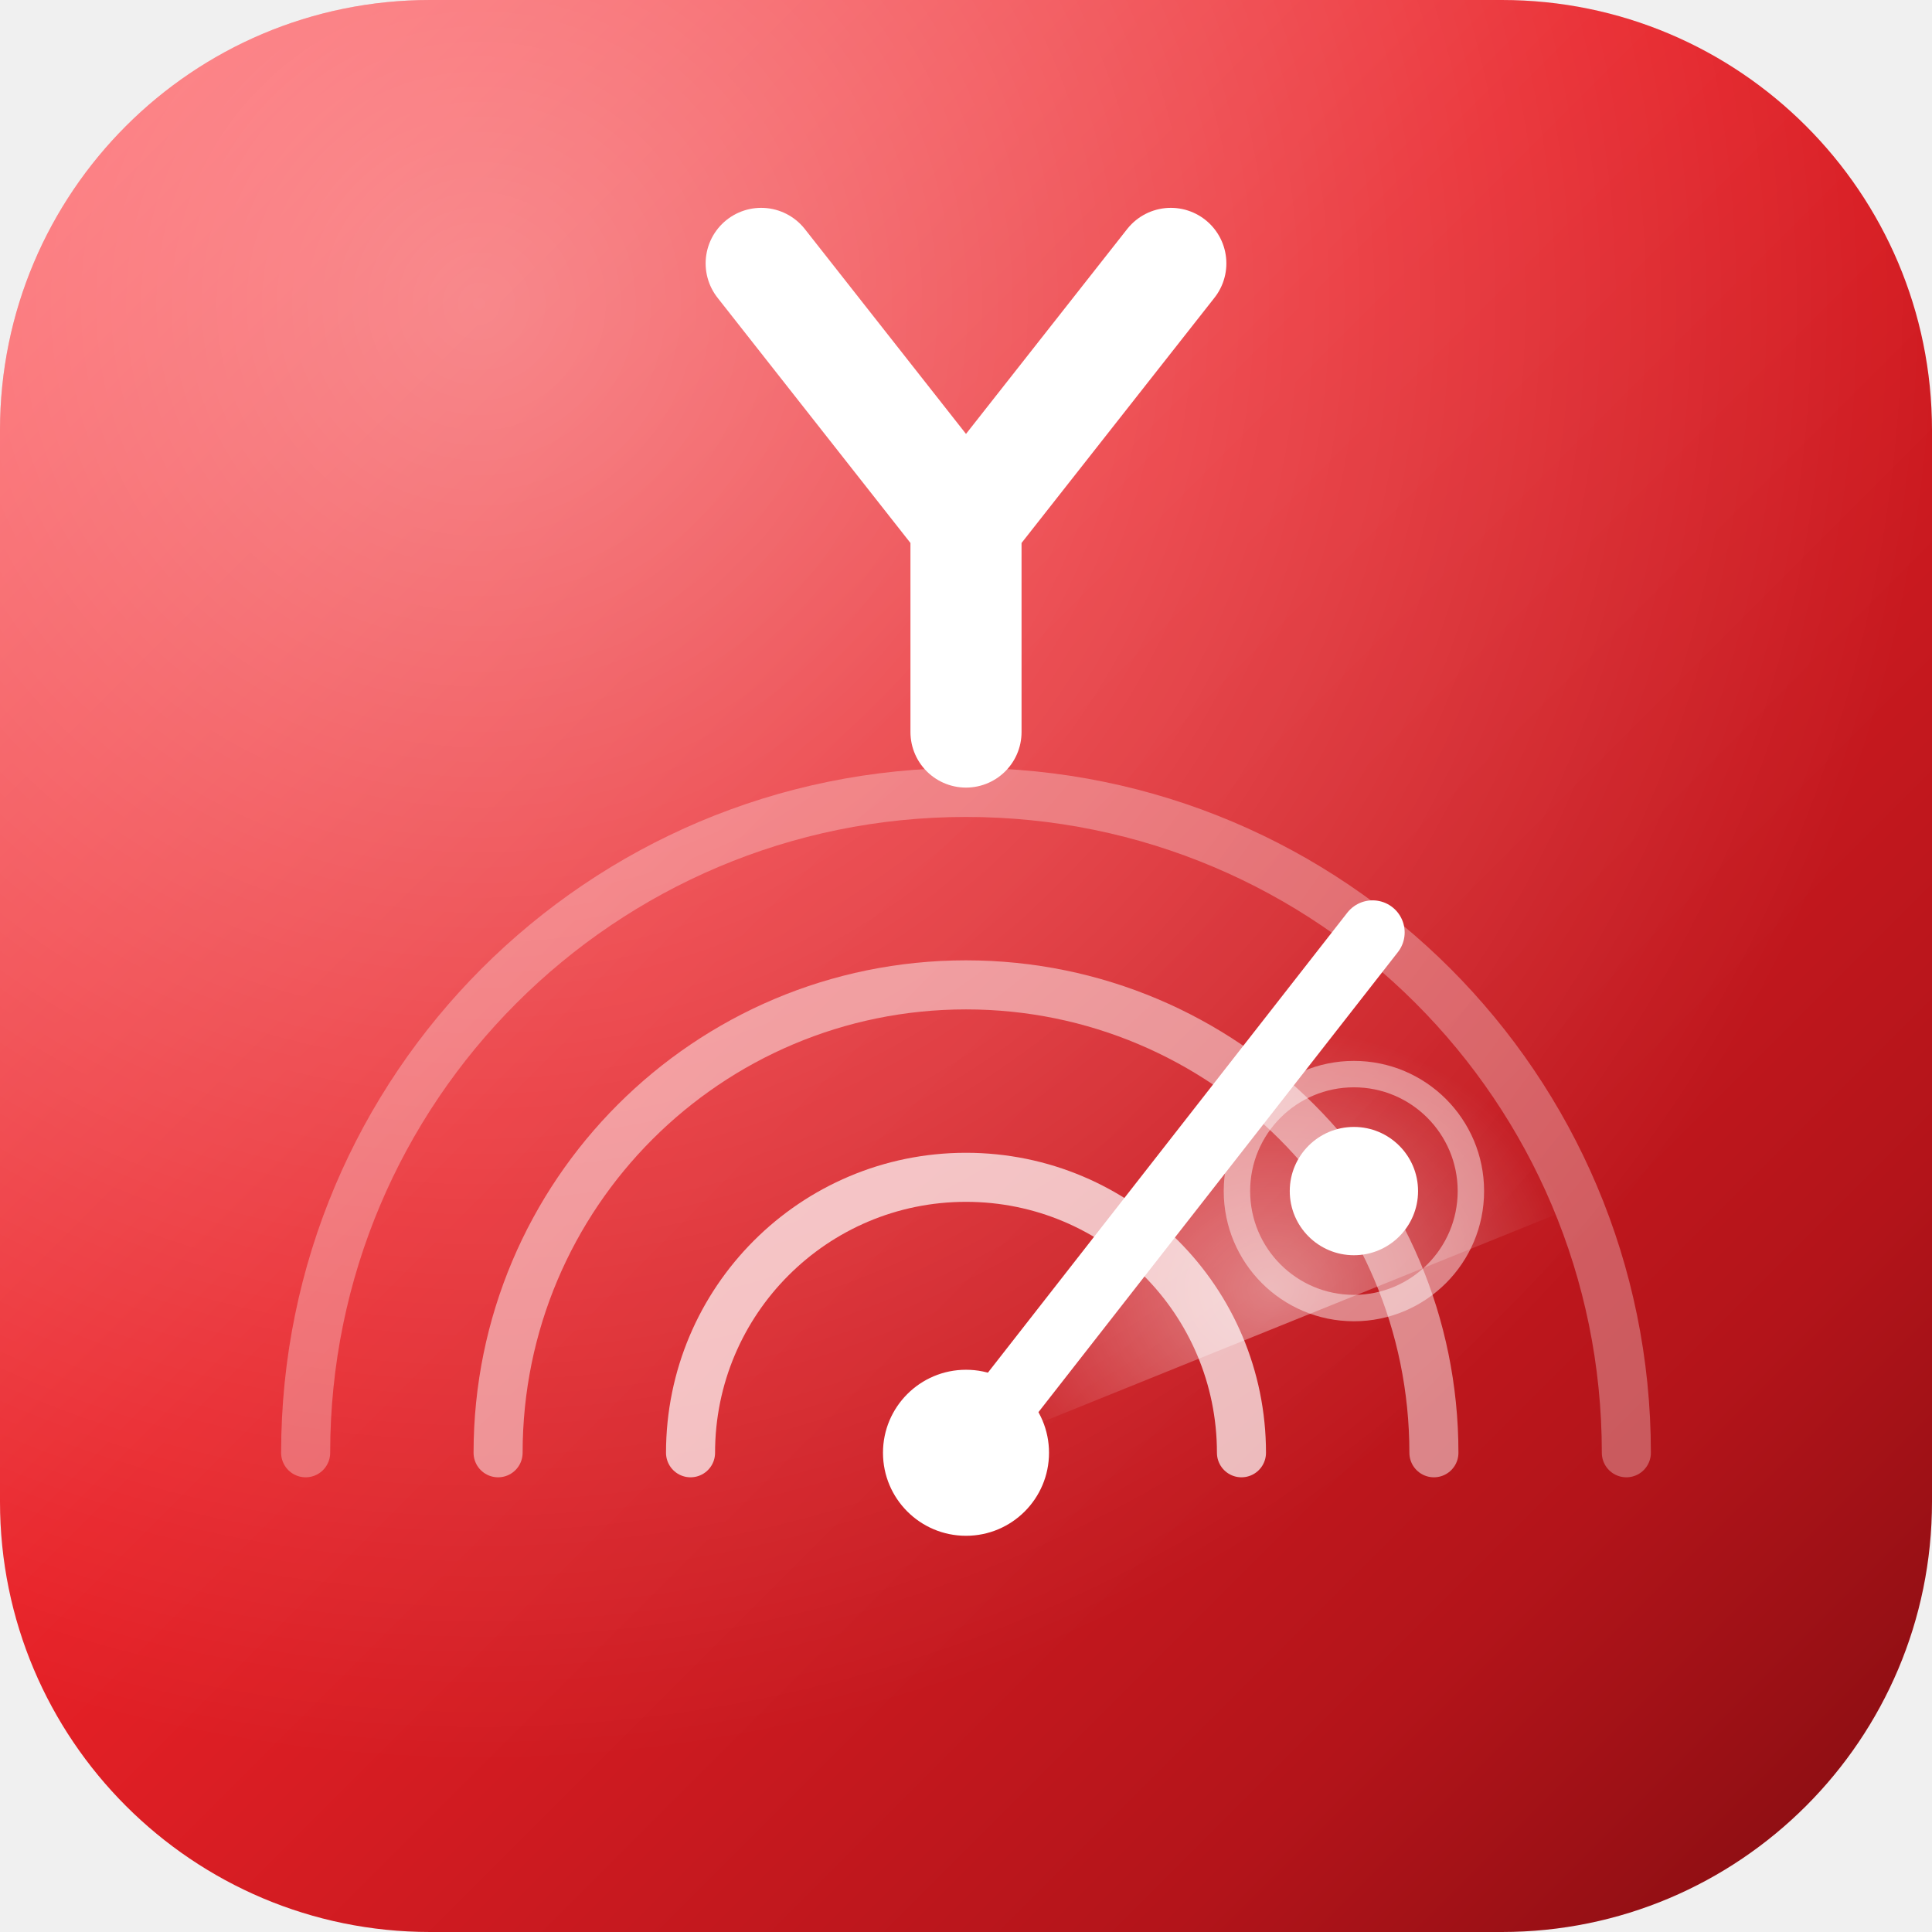
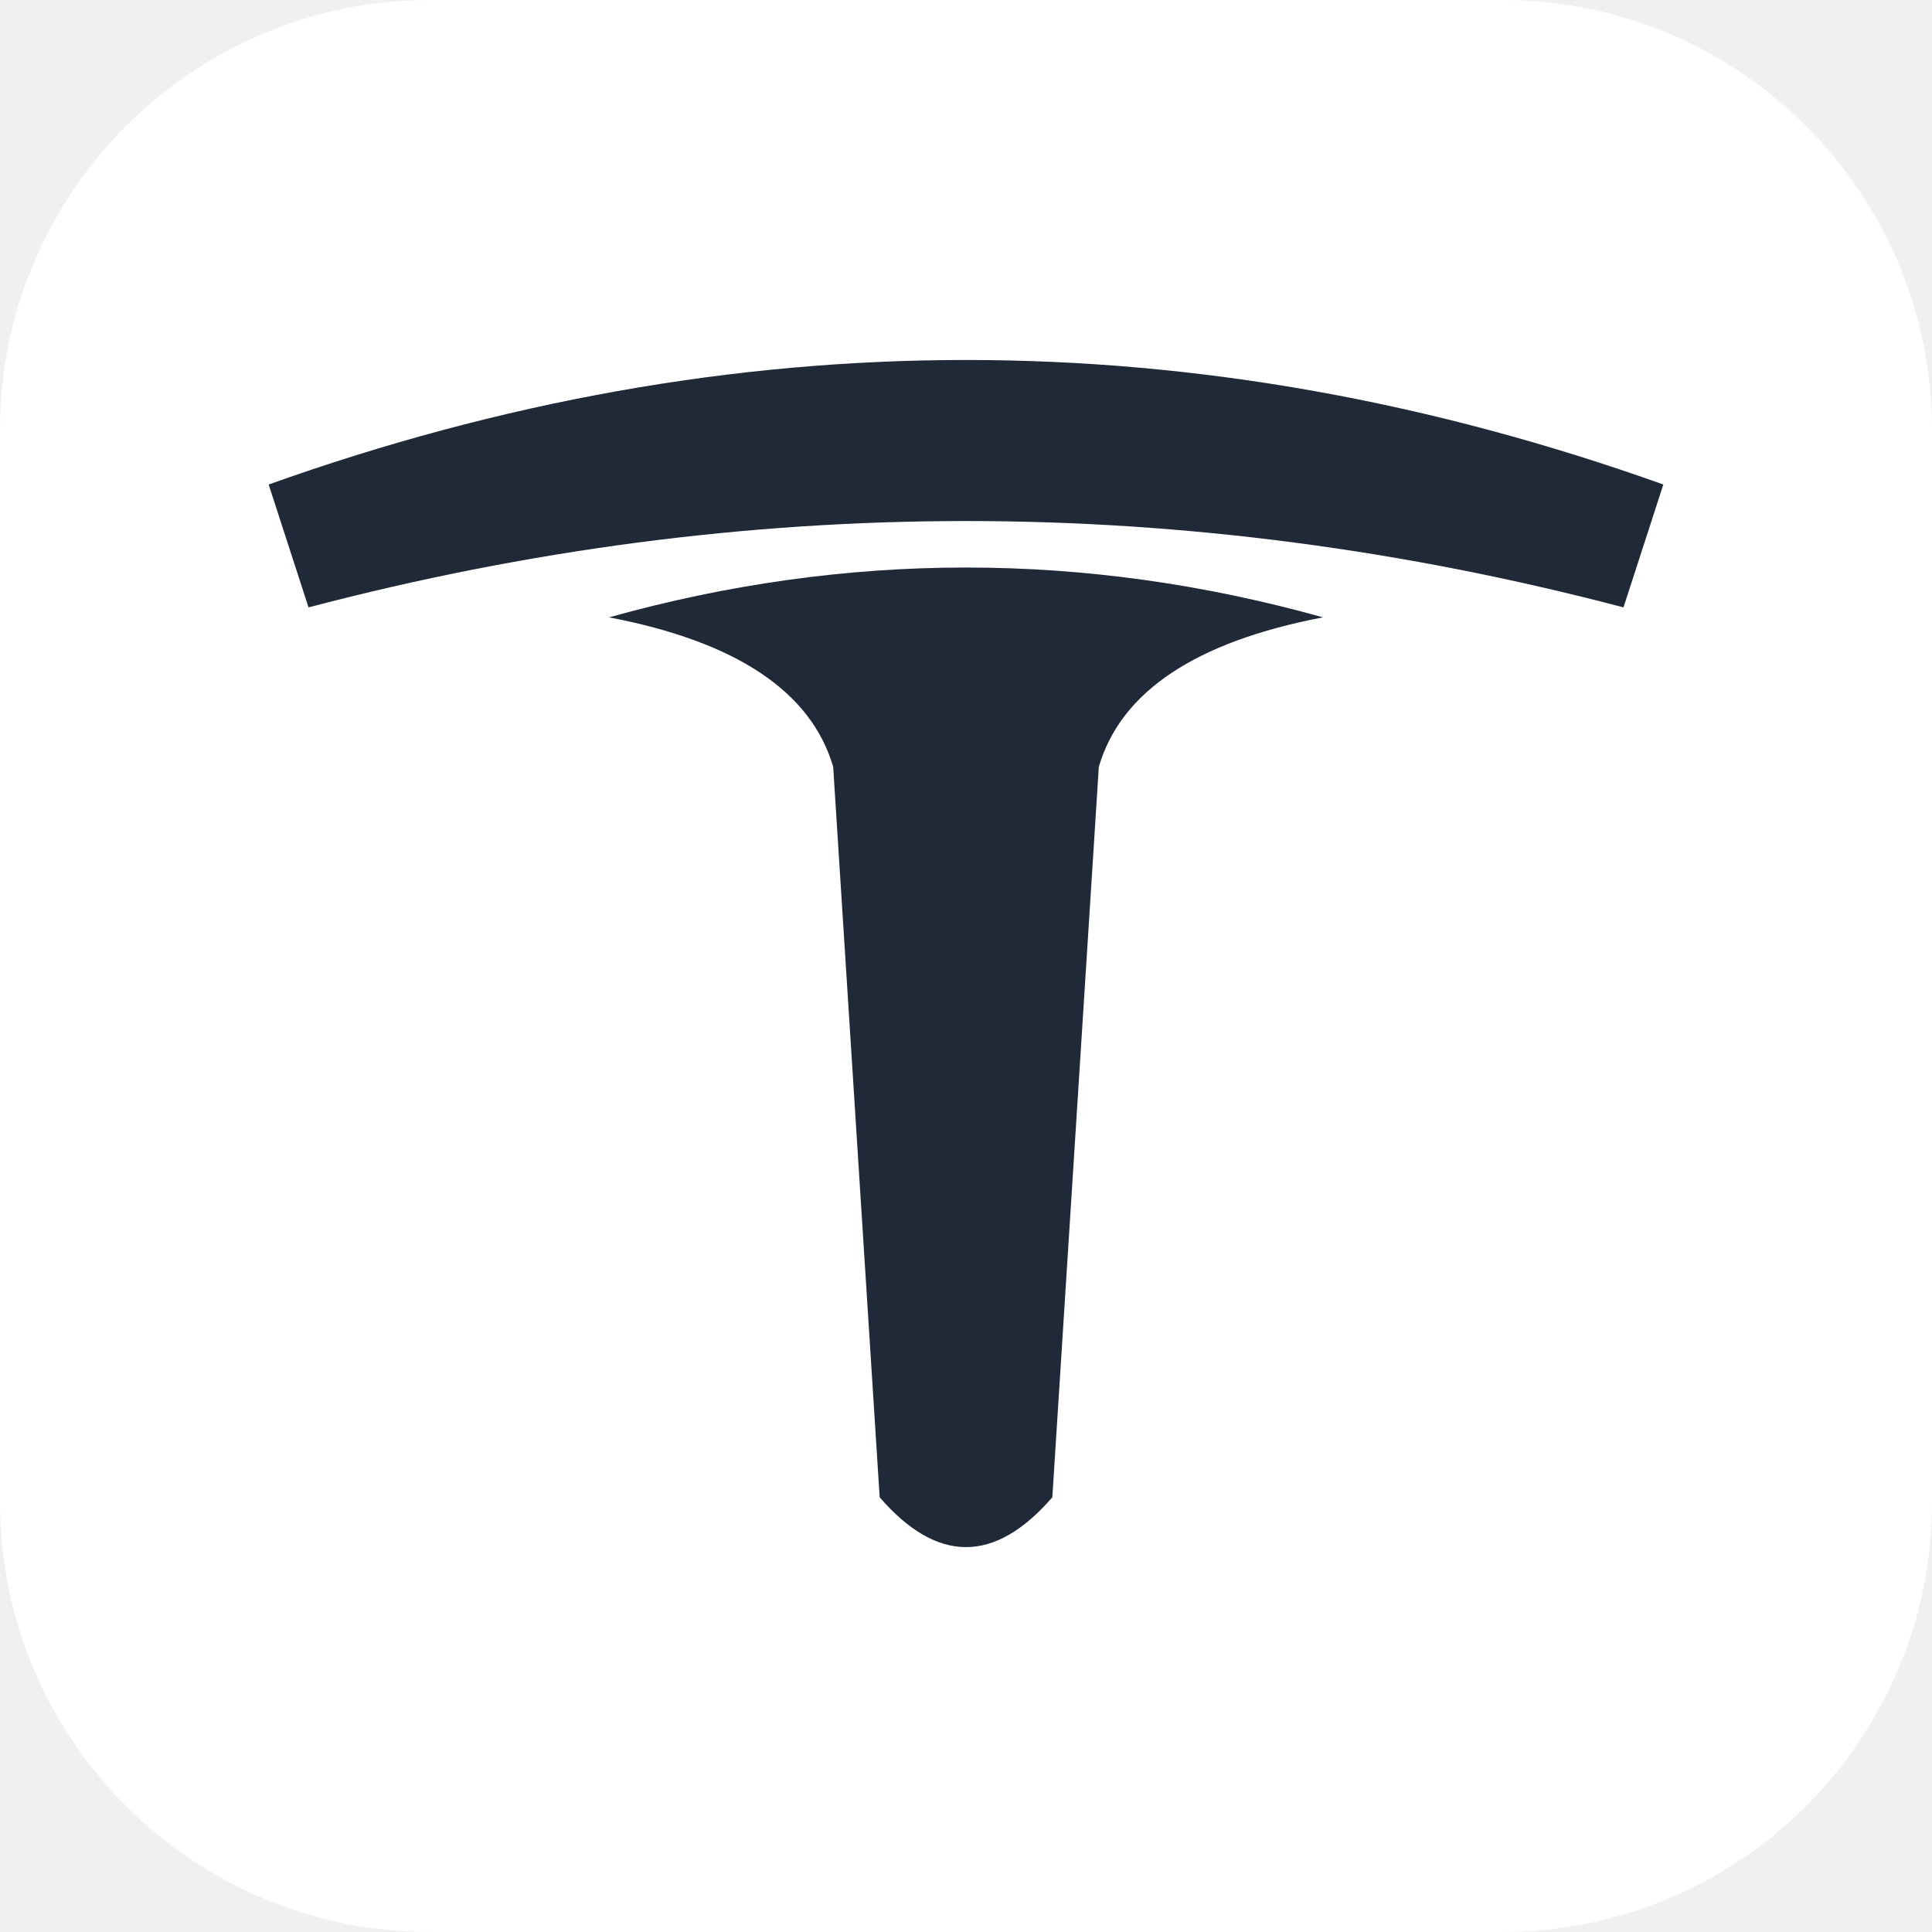
<svg xmlns="http://www.w3.org/2000/svg" viewBox="0 0 1024 1024" width="1024" height="1024">
-   <defs>
-     <linearGradient id="bg" x1="0" y1="0" x2="1" y2="1">
-       <stop offset="0" stop-color="#ff5c61" />
-       <stop offset="0.42" stop-color="#e82127" />
-       <stop offset="0.8" stop-color="#b3141a" />
-       <stop offset="1" stop-color="#7f0c10" />
-     </linearGradient>
-     <radialGradient id="glow" cx="0.25" cy="0.16" r="0.75">
-       <stop offset="0" stop-color="#ffffff" stop-opacity="0.38" />
-       <stop offset="1" stop-color="#ffffff" stop-opacity="0" />
-     </radialGradient>
-     <radialGradient id="sweep" cx="0.5" cy="0.684" r="0.5">
-       <stop offset="0" stop-color="#ffffff" stop-opacity="0.42" />
-       <stop offset="1" stop-color="#ffffff" stop-opacity="0" />
-     </radialGradient>
-   </defs>
-   <rect width="1024" height="1024" rx="228" fill="url(#bg)" />
-   <rect width="1024" height="1024" rx="228" fill="url(#glow)" />
-   <g transform="translate(0.0,0.0) scale(1.0)">
-     <path d="M162 770 A350 350 0 0 1 862 770" fill="none" stroke="#fff" stroke-opacity="0.3" stroke-width="26" stroke-linecap="round" />
-     <path d="M264 770 A248 248 0 0 1 760 770" fill="none" stroke="#fff" stroke-opacity="0.48" stroke-width="26" stroke-linecap="round" />
-     <path d="M366 770 A146 146 0 0 1 658 770" fill="none" stroke="#fff" stroke-opacity="0.7" stroke-width="26" stroke-linecap="round" />
-     <path d="M512 770 L727.5 494.2 A350 350 0 0 1 836.5 638.9 Z" fill="url(#sweep)" />
-     <path d="M512 770 L727.5 494.2" stroke="#fff" stroke-width="34" stroke-linecap="round" />
-     <circle cx="512" cy="770" r="44" fill="#fff" />
-     <circle cx="717.6" cy="631.3" r="34" fill="#fff" />
-     <circle cx="717.6" cy="631.3" r="62" fill="none" stroke="#fff" stroke-opacity="0.45" stroke-width="14" />
-     <g transform="translate(512,250) scale(0.92)">
-       <path d="M-118 -120 L0 30 L118 -120 M0 30 L0 150" fill="none" stroke="#fff" stroke-width="64" stroke-linecap="round" stroke-linejoin="round" />
-     </g>
+   <rect width="1024" height="1024" rx="228" fill="#ffffff" />
+   <g transform="translate(512 512) scale(0.88) translate(-0.0 -20.0)">
+     <path d="M -420 -270 Q 0 -420 420 -270 L 396 -196 Q 0 -300 -396 -196 Z" fill="#1F2937" />
+     <path d="M -215 -190 Q 0 -250 215 -190 Q 100 -168 80 -100 L 52 340 Q 0 400 -52 340 L -80 -100 Q -100 -168 -215 -190 Z" fill="#1F2937" />
  </g>
</svg>
